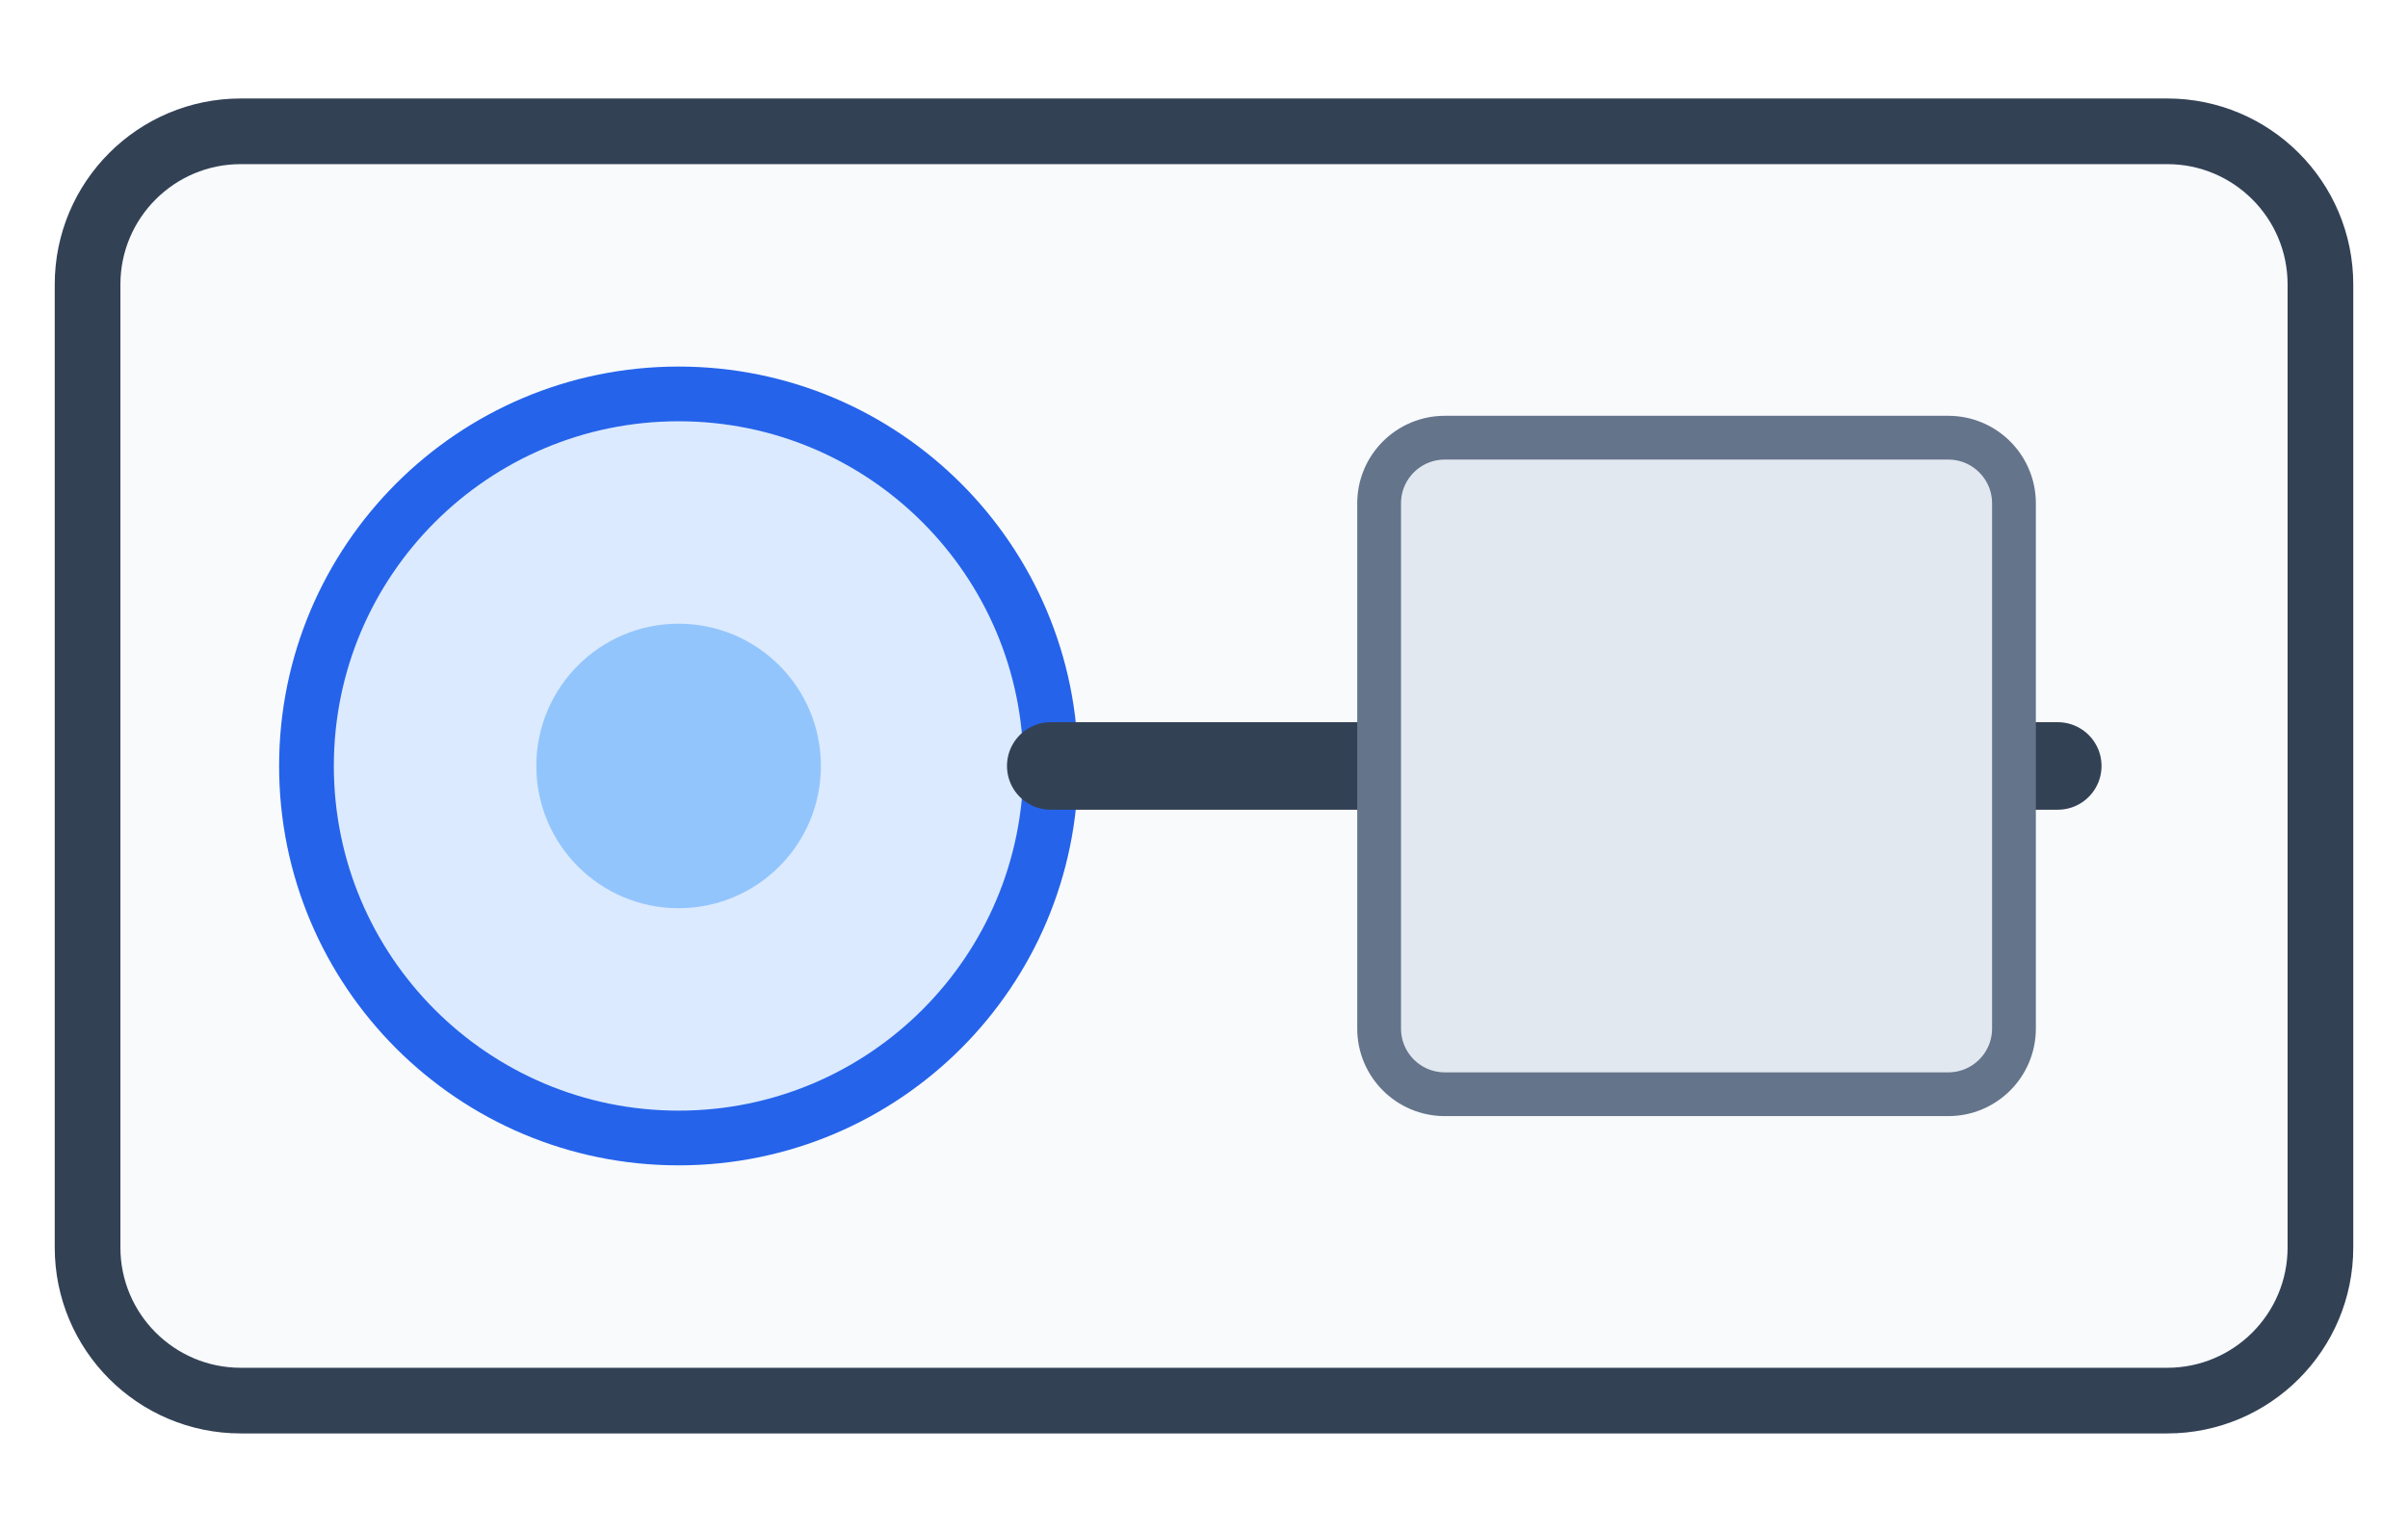
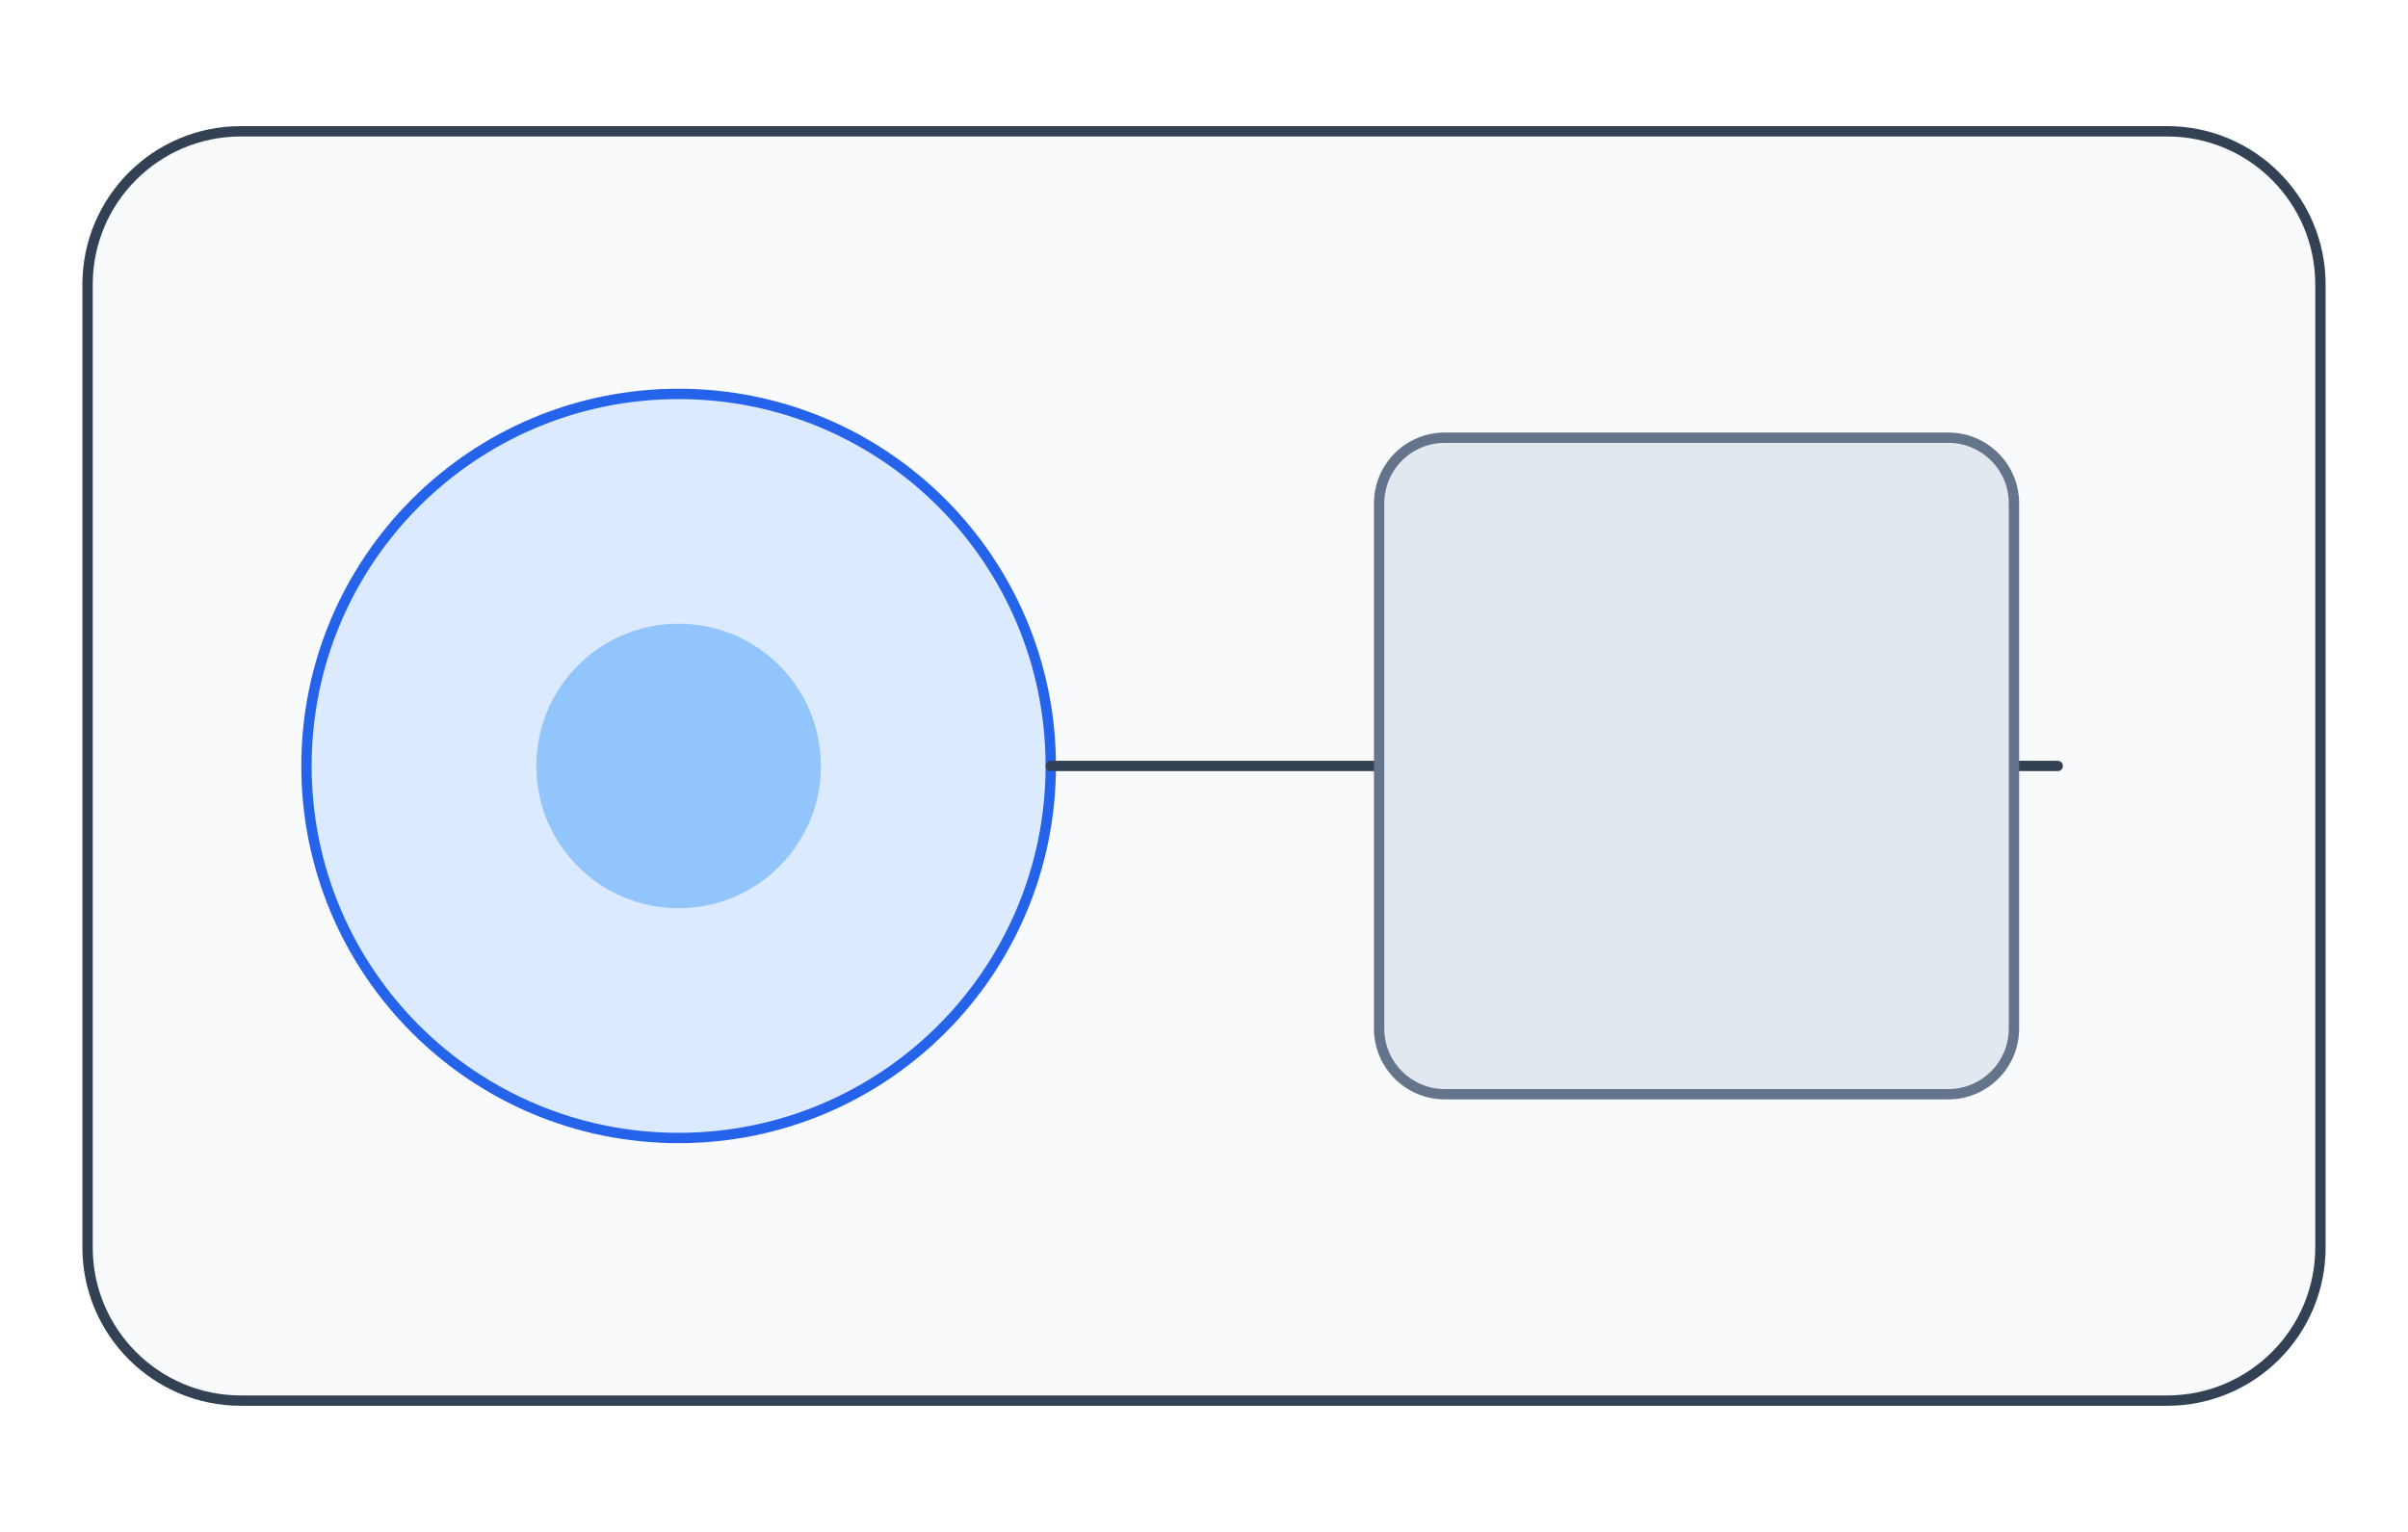
<svg xmlns="http://www.w3.org/2000/svg" viewBox="0 0 220 140" role="img" aria-label="Serra de fita vista de cima">
+   <style>[stroke]{stroke-width:.25mm!important;vector-effect:non-scaling-stroke}</style>
  <rect x="8" y="12" width="204" height="116" rx="14" fill="#f8fafc" stroke="#334155" stroke-width="6" />
  <circle cx="62" cy="70" r="34" fill="#dbeafe" stroke="#2563eb" stroke-width="5" />
  <circle cx="62" cy="70" r="13" fill="#93c5fd" />
  <path d="M96 70h92" stroke="#334155" stroke-width="8" stroke-linecap="round" />
  <rect x="126" y="40" width="58" height="60" rx="6" fill="#e2e8f0" stroke="#64748b" stroke-width="4" />
</svg>
